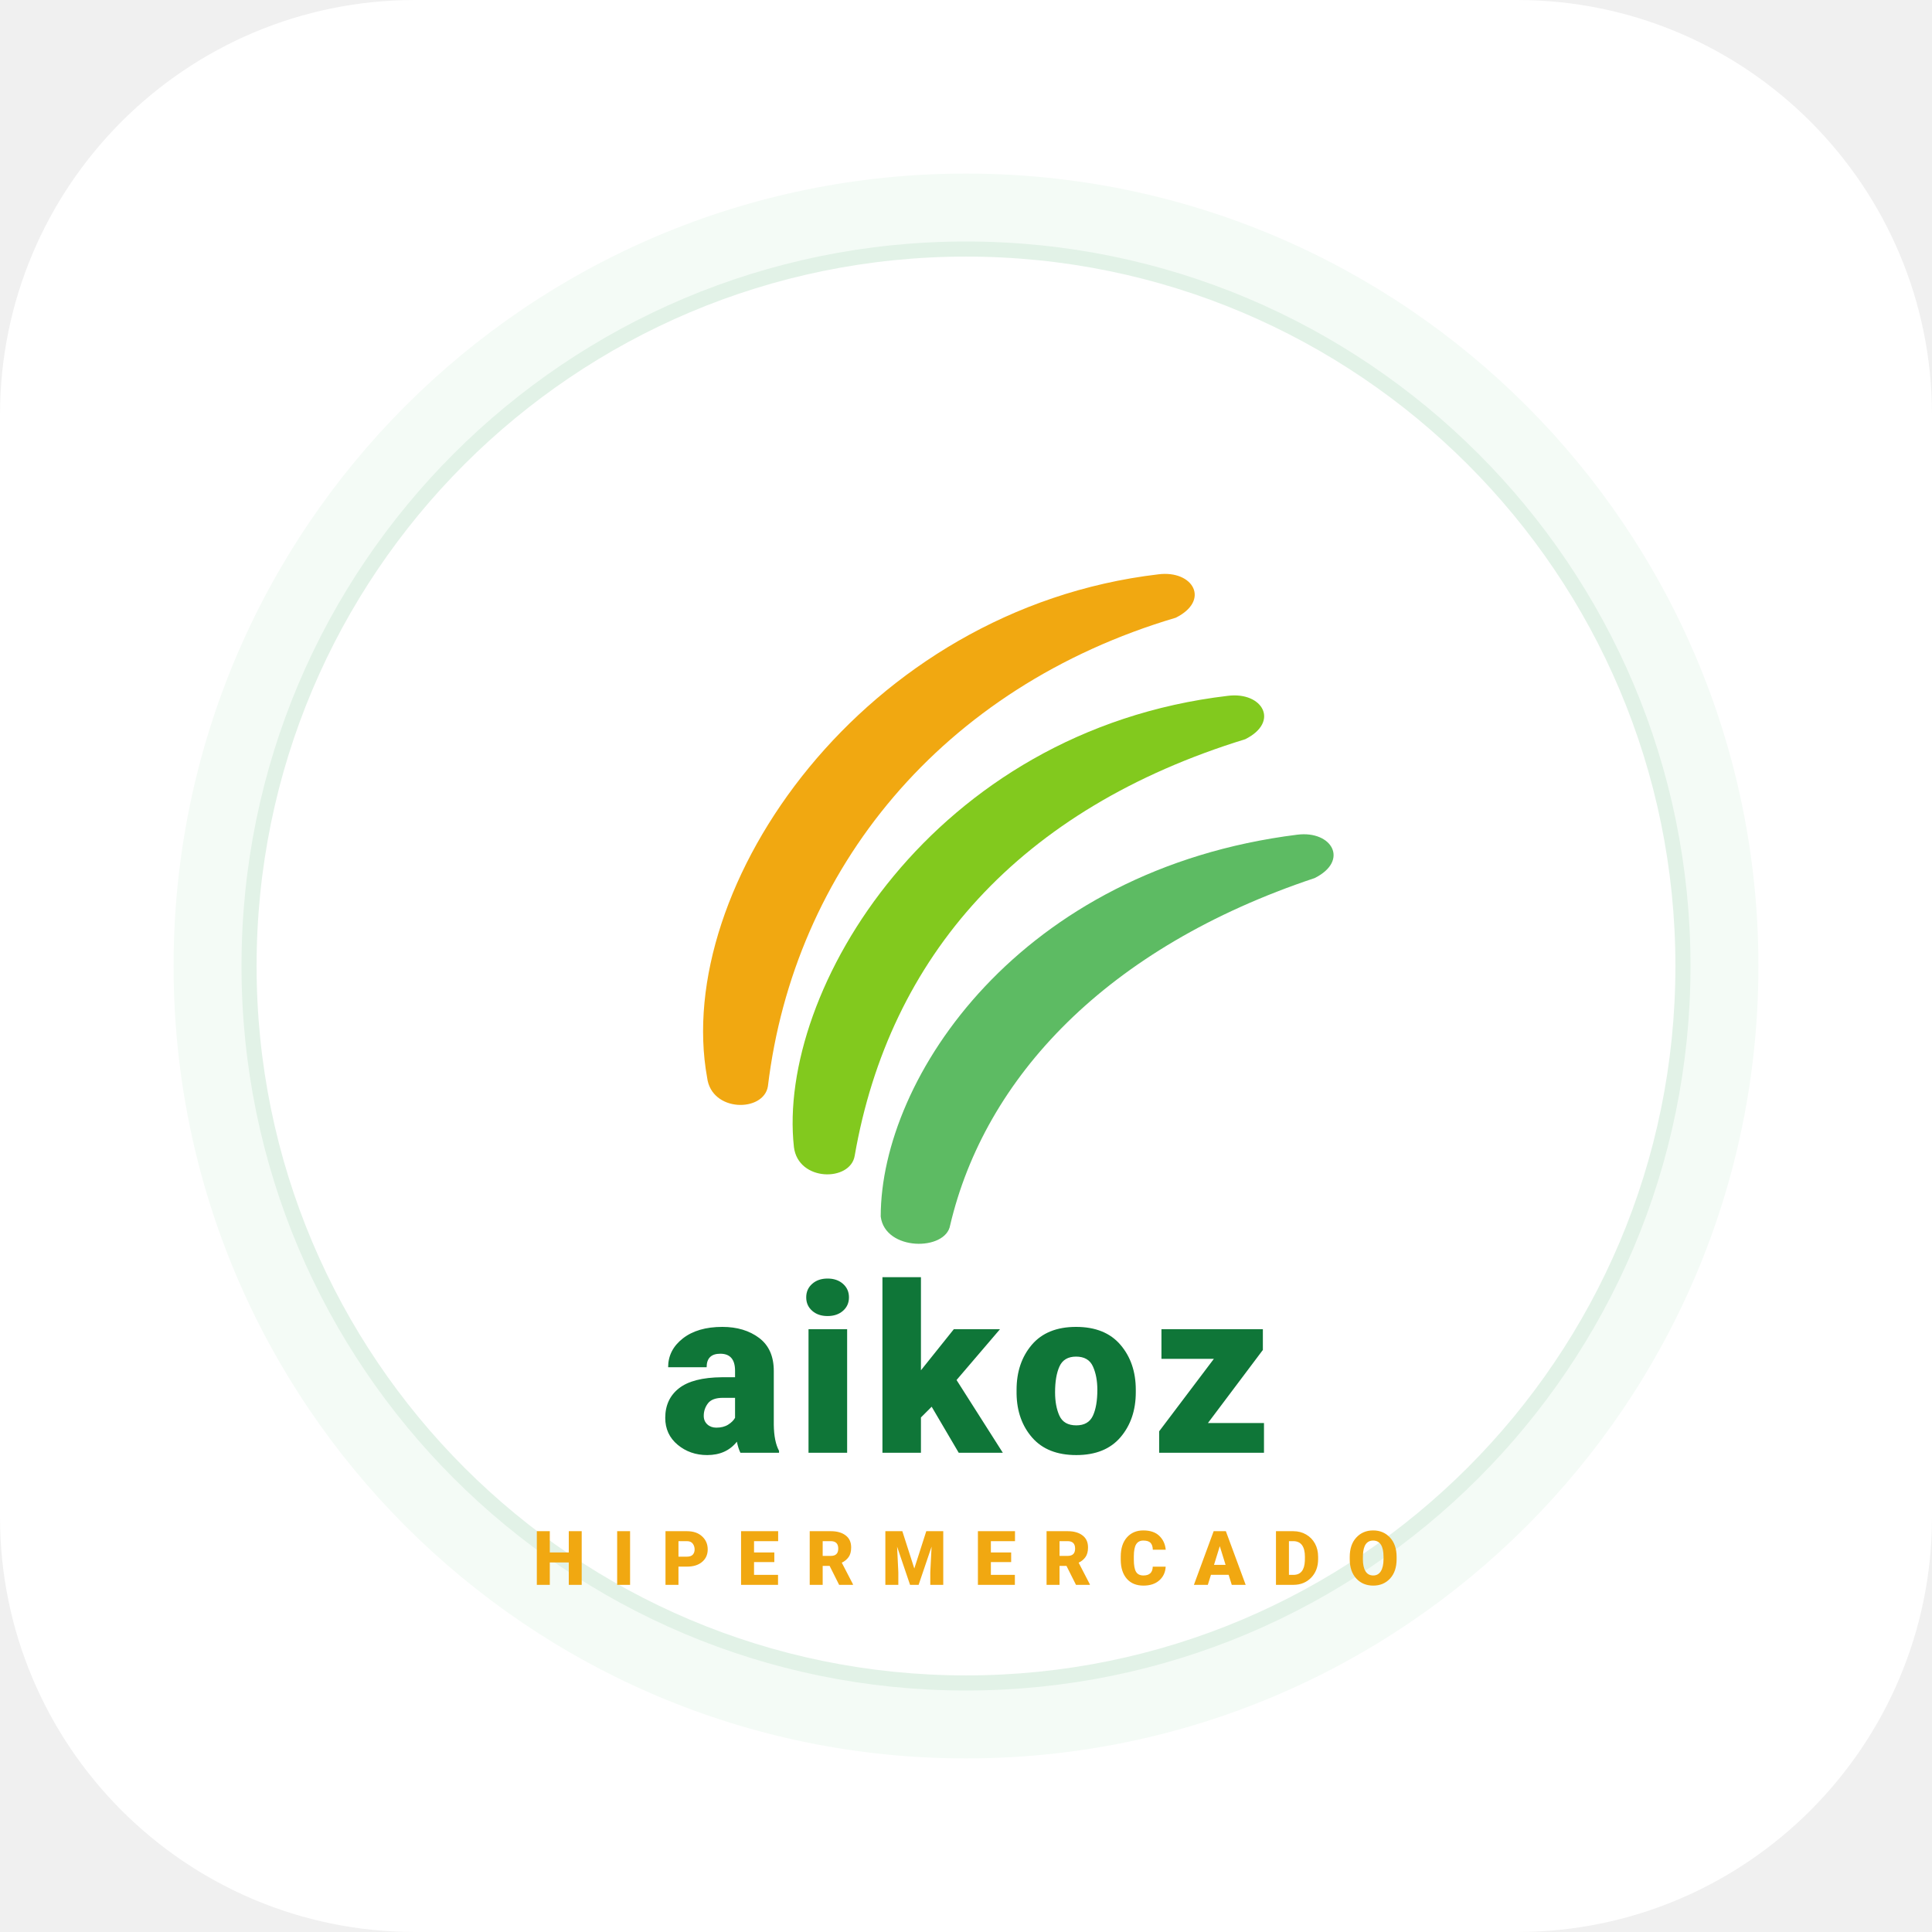
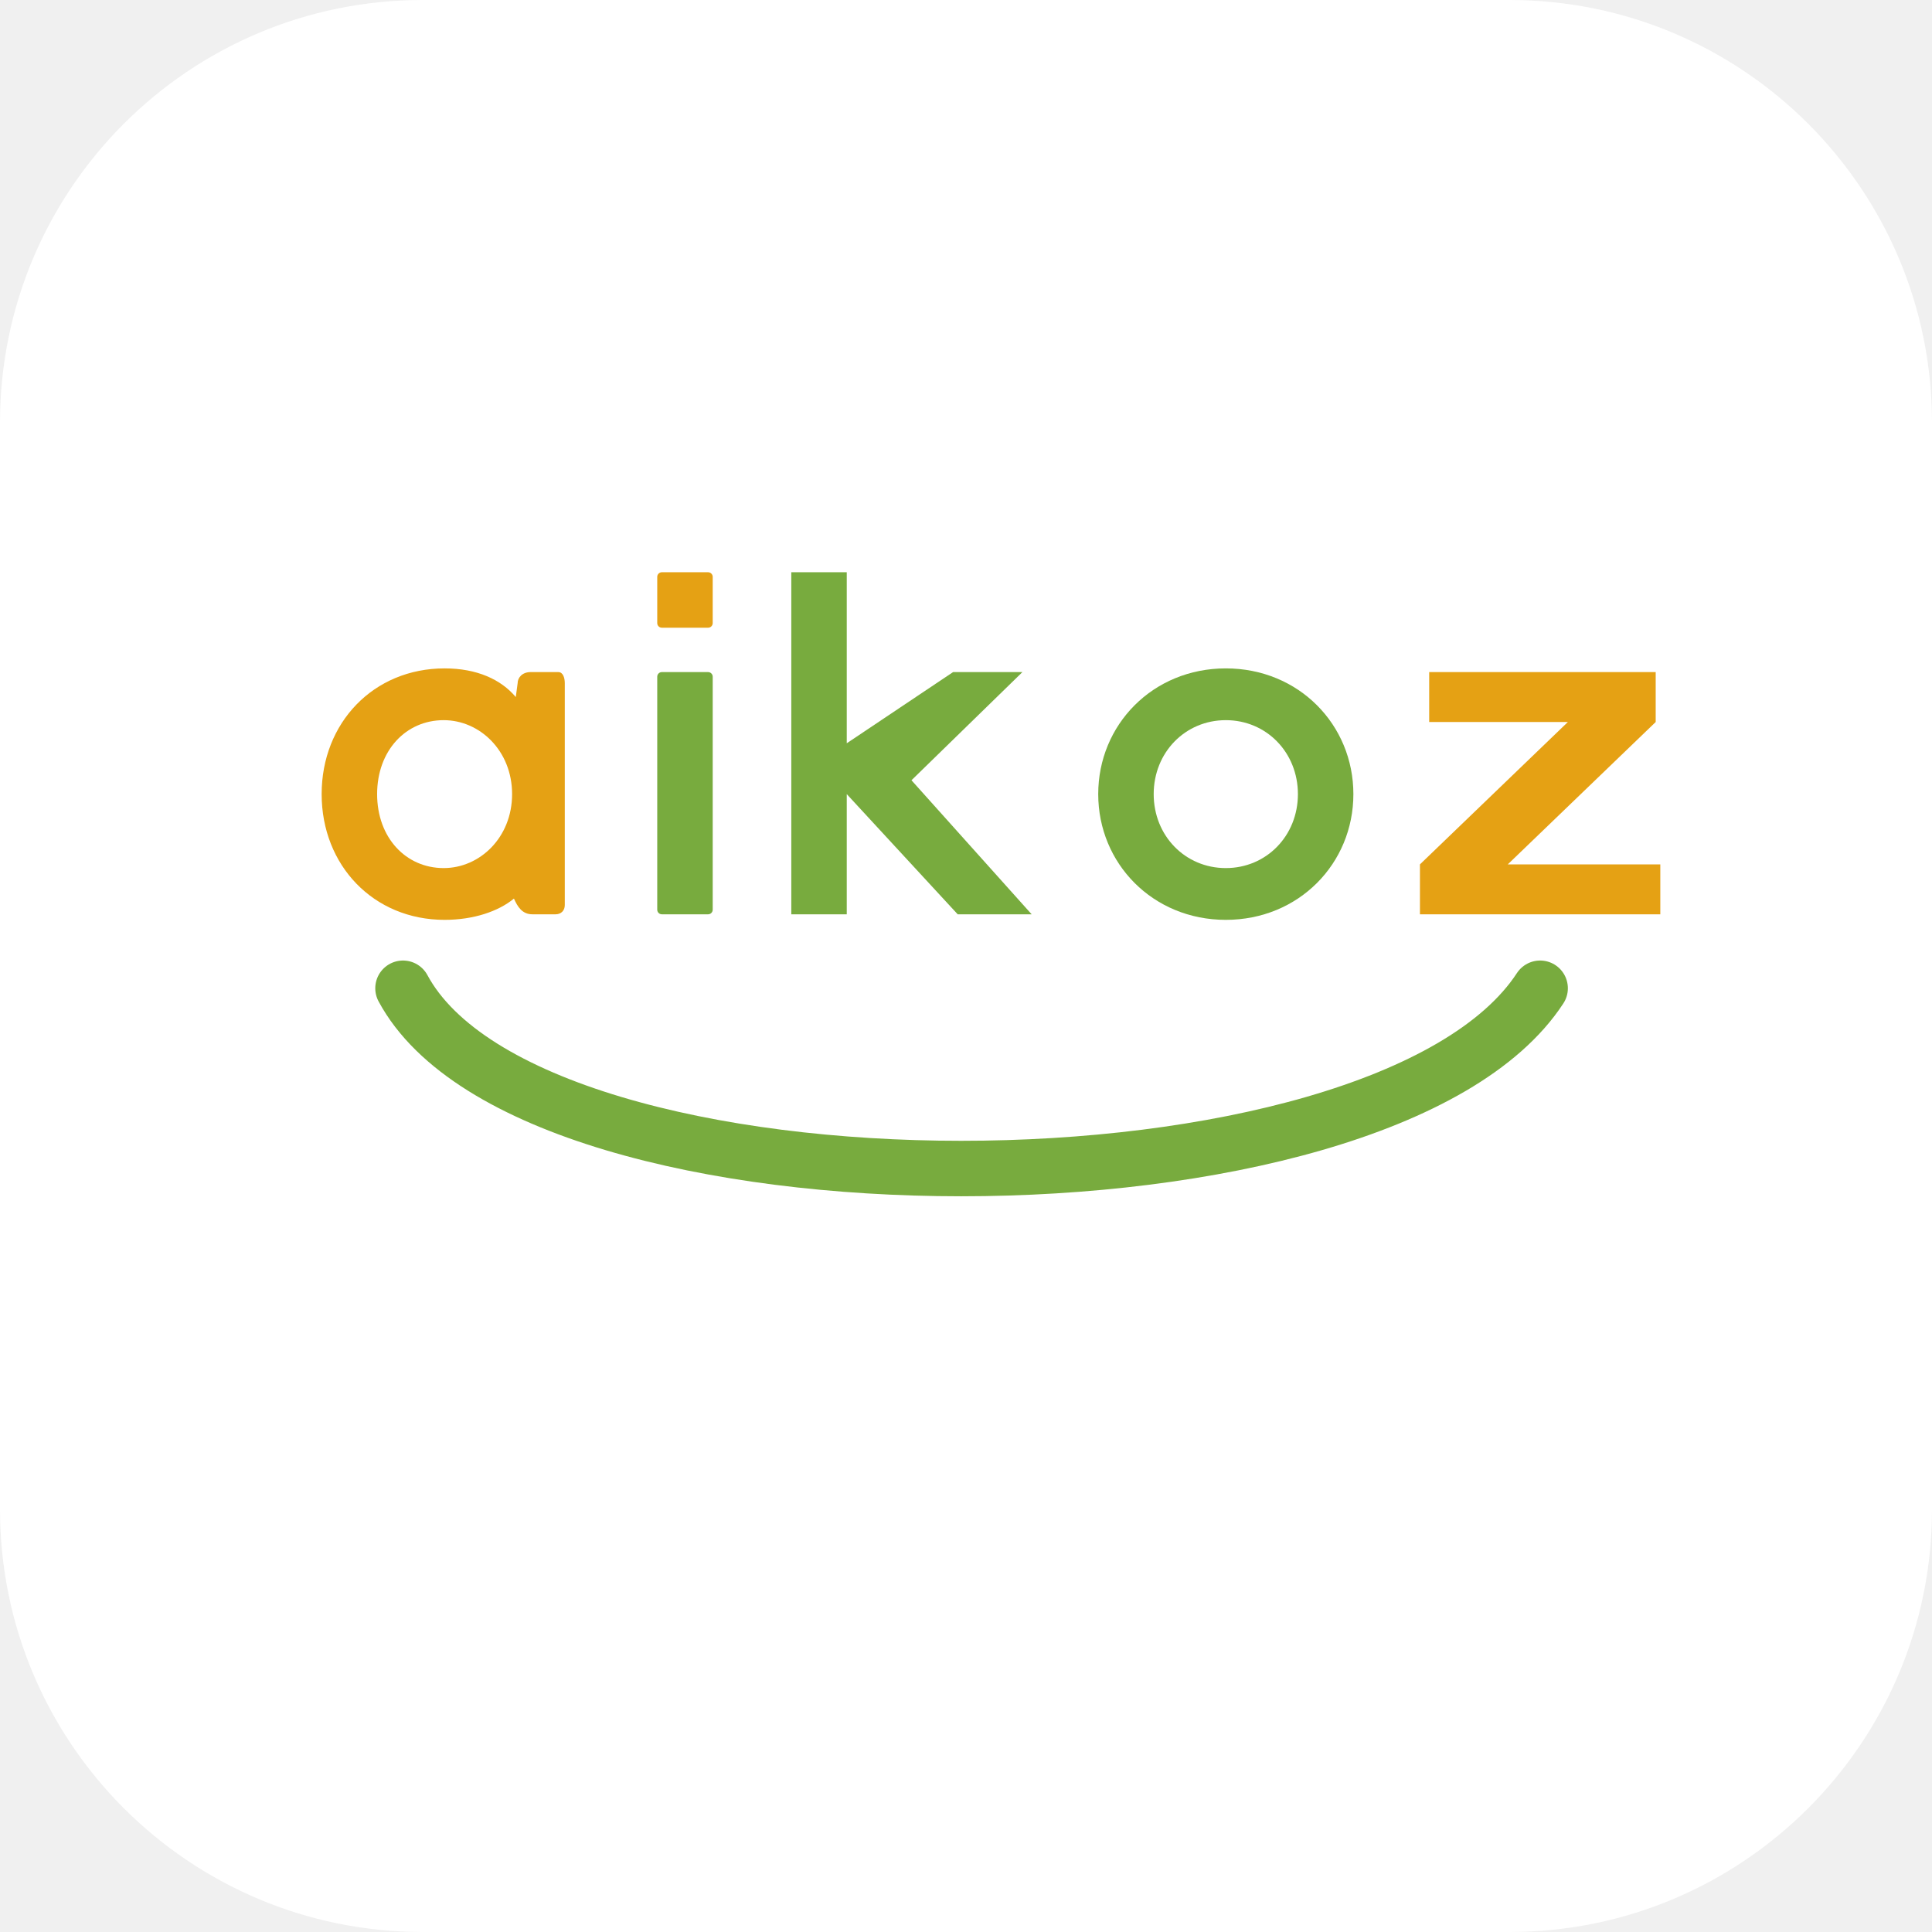
<svg xmlns="http://www.w3.org/2000/svg" viewBox="0 0 512 512" width="512" height="512">
-   <rect width="512" height="512" rx="110" fill="#FFFFFF" />
-   <circle cx="256" cy="256" r="210" fill="#F4FBF6" />
-   <circle cx="256" cy="256" r="190" fill="#FFFFFF" stroke="#E2F2E7" stroke-width="4" />
-   <g transform="translate(146, 120) scale(2.3)">
-     <path d="M 18 72 C 14 50, 36 18, 70 14 C 74 13.5, 76 17, 72 19 C 45 27, 28 48, 25 73 C 24.5 76, 18.5 76, 18 72 Z" fill="#F1A811" />
-     <path d="M 28 80 C 26 62, 44 32, 78 28 C 82 27.5, 84 31, 80 33 C 54 41, 39 58, 35 81 C 34.5 84, 28.5 84, 28 80 Z" fill="#82C91E" />
-     <path d="M 38 88 C 38 72, 54 48, 86 44 C 90 43.5, 92 47, 88 49 C 64 57, 50 72, 46 89 C 45.5 92, 38.5 92, 38 88 Z" fill="#5DBB63" />
+   <rect width="512" height="512" rx="112" fill="#FFFFFF" />
+   <g transform="translate(48, 110) scale(2.45)">
+     <path d="M 41.5 29 L 41.5 53 C 41.5 53.6 41.1 54 40.5 54 L 38 54 C 36.9 54 36.4 53.2 36 52.3 C 34.3 53.7 31.6 54.6 28.5 54.6 C 20.8 54.6 15.2 48.7 15.2 41 C 15.2 33.3 20.8 27.4 28.5 27.4 C 32 27.4 34.6 28.6 36.2 30.5 L 36.4 29 C 36.4 28.4 36.9 27.8 37.8 27.8 L 40.8 27.8 C 41.3 27.8 41.5 28.4 41.5 29 Z M 35.8 41 C 35.8 36.3 32.3 33 28.4 33 C 24.3 33 21.2 36.3 21.2 41 C 21.2 45.7 24.3 49 28.4 49 C 32.3 49 35.8 45.7 35.8 41 Z" fill="#E5A114" />
+     <rect x="51.5" y="17" width="6" height="6" rx="0.5" fill="#E5A114" />
+     <rect x="51.5" y="27.8" width="6" height="26.2" rx="0.5" fill="#78AB3E" />
+     <path d="M 66 17 L 72 17 L 72 35.5 L 83.5 27.8 L 91 27.8 L 79 39.5 L 92 54 L 84 54 L 72 41 L 72 54 L 66 54 Z" fill="#78AB3E" />
+     <path d="M 113 27.4 C 120.9 27.4 126.8 33.5 126.8 41 C 126.8 48.5 120.9 54.6 113 54.6 C 105.1 54.6 99.2 48.5 99.2 41 C 99.2 33.5 105.1 27.4 113 27.4 Z M 113 33 C 108.6 33 105.2 36.5 105.2 41 C 105.2 45.5 108.6 49 113 49 C 117.4 49 120.8 45.5 120.8 41 C 120.8 36.5 117.4 33 113 33 Z" fill="#78AB3E" />
+     <path d="M 135 27.8 L 159.5 27.8 L 159.5 33.2 L 143.5 48.6 L 160 48.6 L 160 54 L 134 54 L 134 48.6 L 150 33.2 L 135 33.2 Z" fill="#E5A114" />
+     <path d="M 24 62 C 38 88, 130 88, 147 62" stroke="#78AB3E" stroke-width="6" stroke-linecap="round" fill="none" />
  </g>
-   <text x="256" y="385" text-anchor="middle" font-family="system-ui, -apple-system, BlinkMacSystemFont, 'Segoe UI', Roboto, sans-serif" font-weight="900" font-size="62" letter-spacing="3" fill="#0F7638">aikoz</text>
-   <text x="256" y="420" text-anchor="middle" font-family="system-ui, -apple-system, BlinkMacSystemFont, 'Segoe UI', Roboto, sans-serif" font-weight="800" font-size="20" letter-spacing="7" fill="#F1A811">HIPERMERCADO</text>
</svg>
